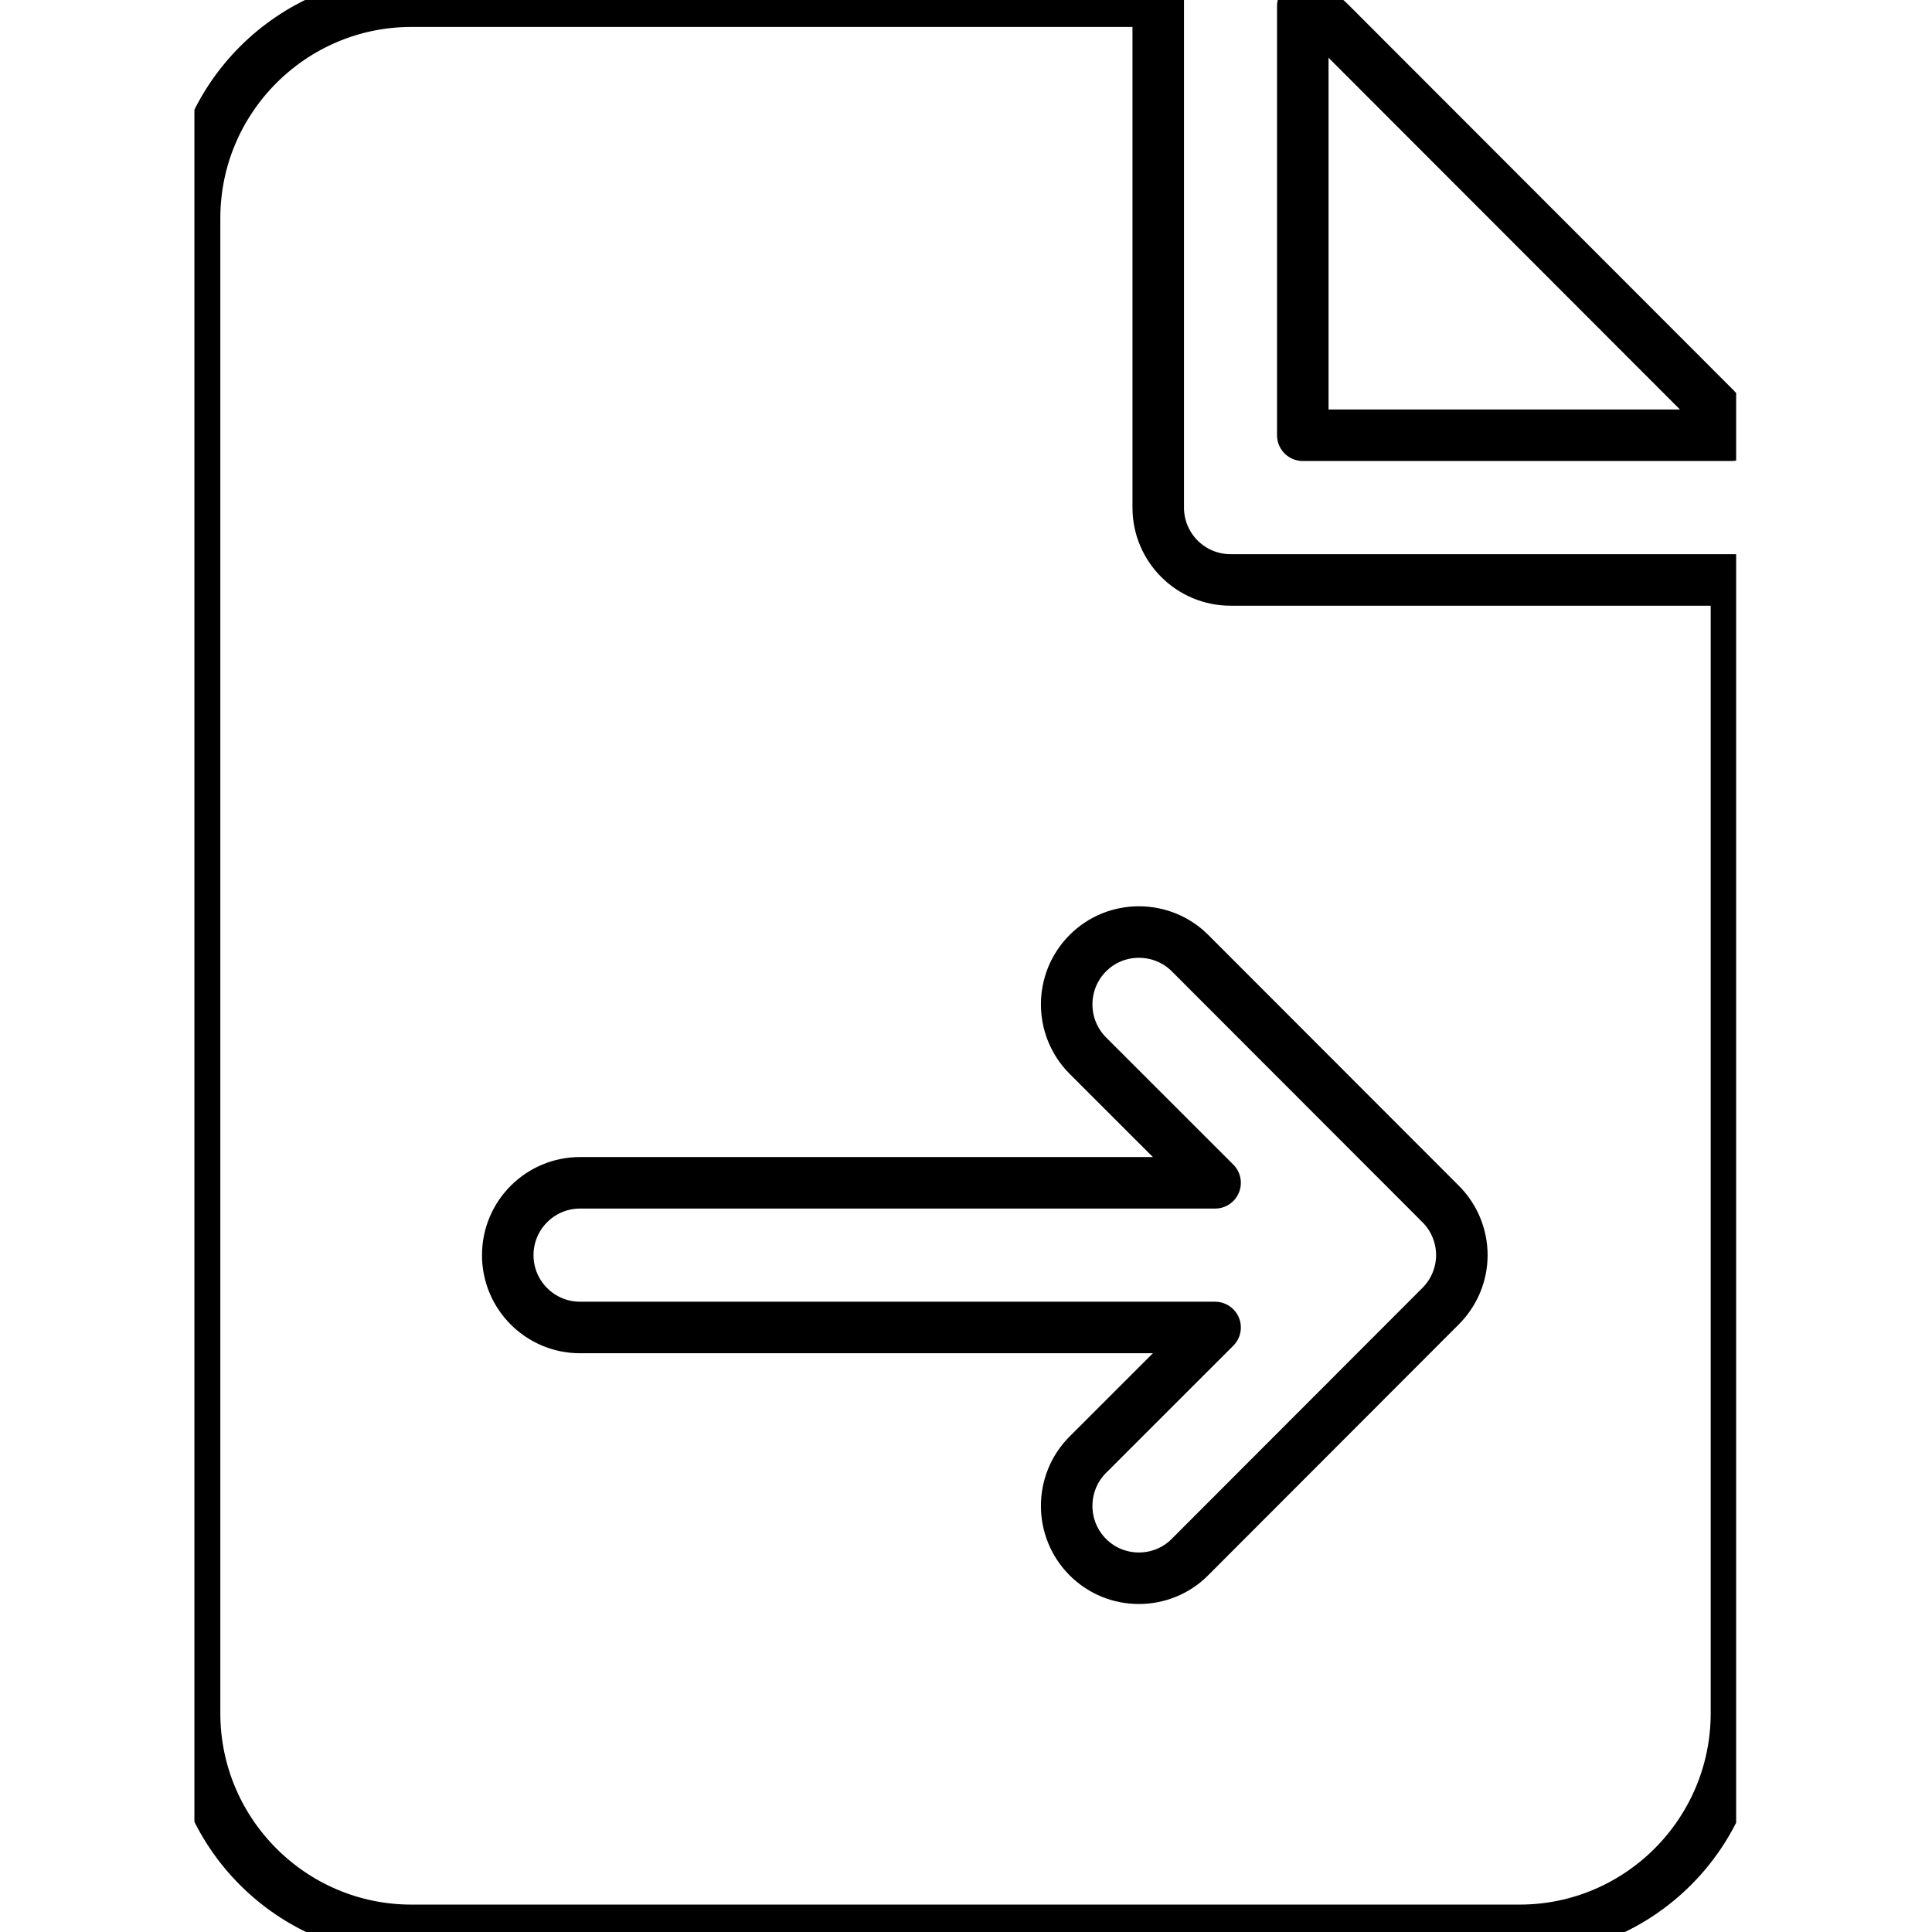
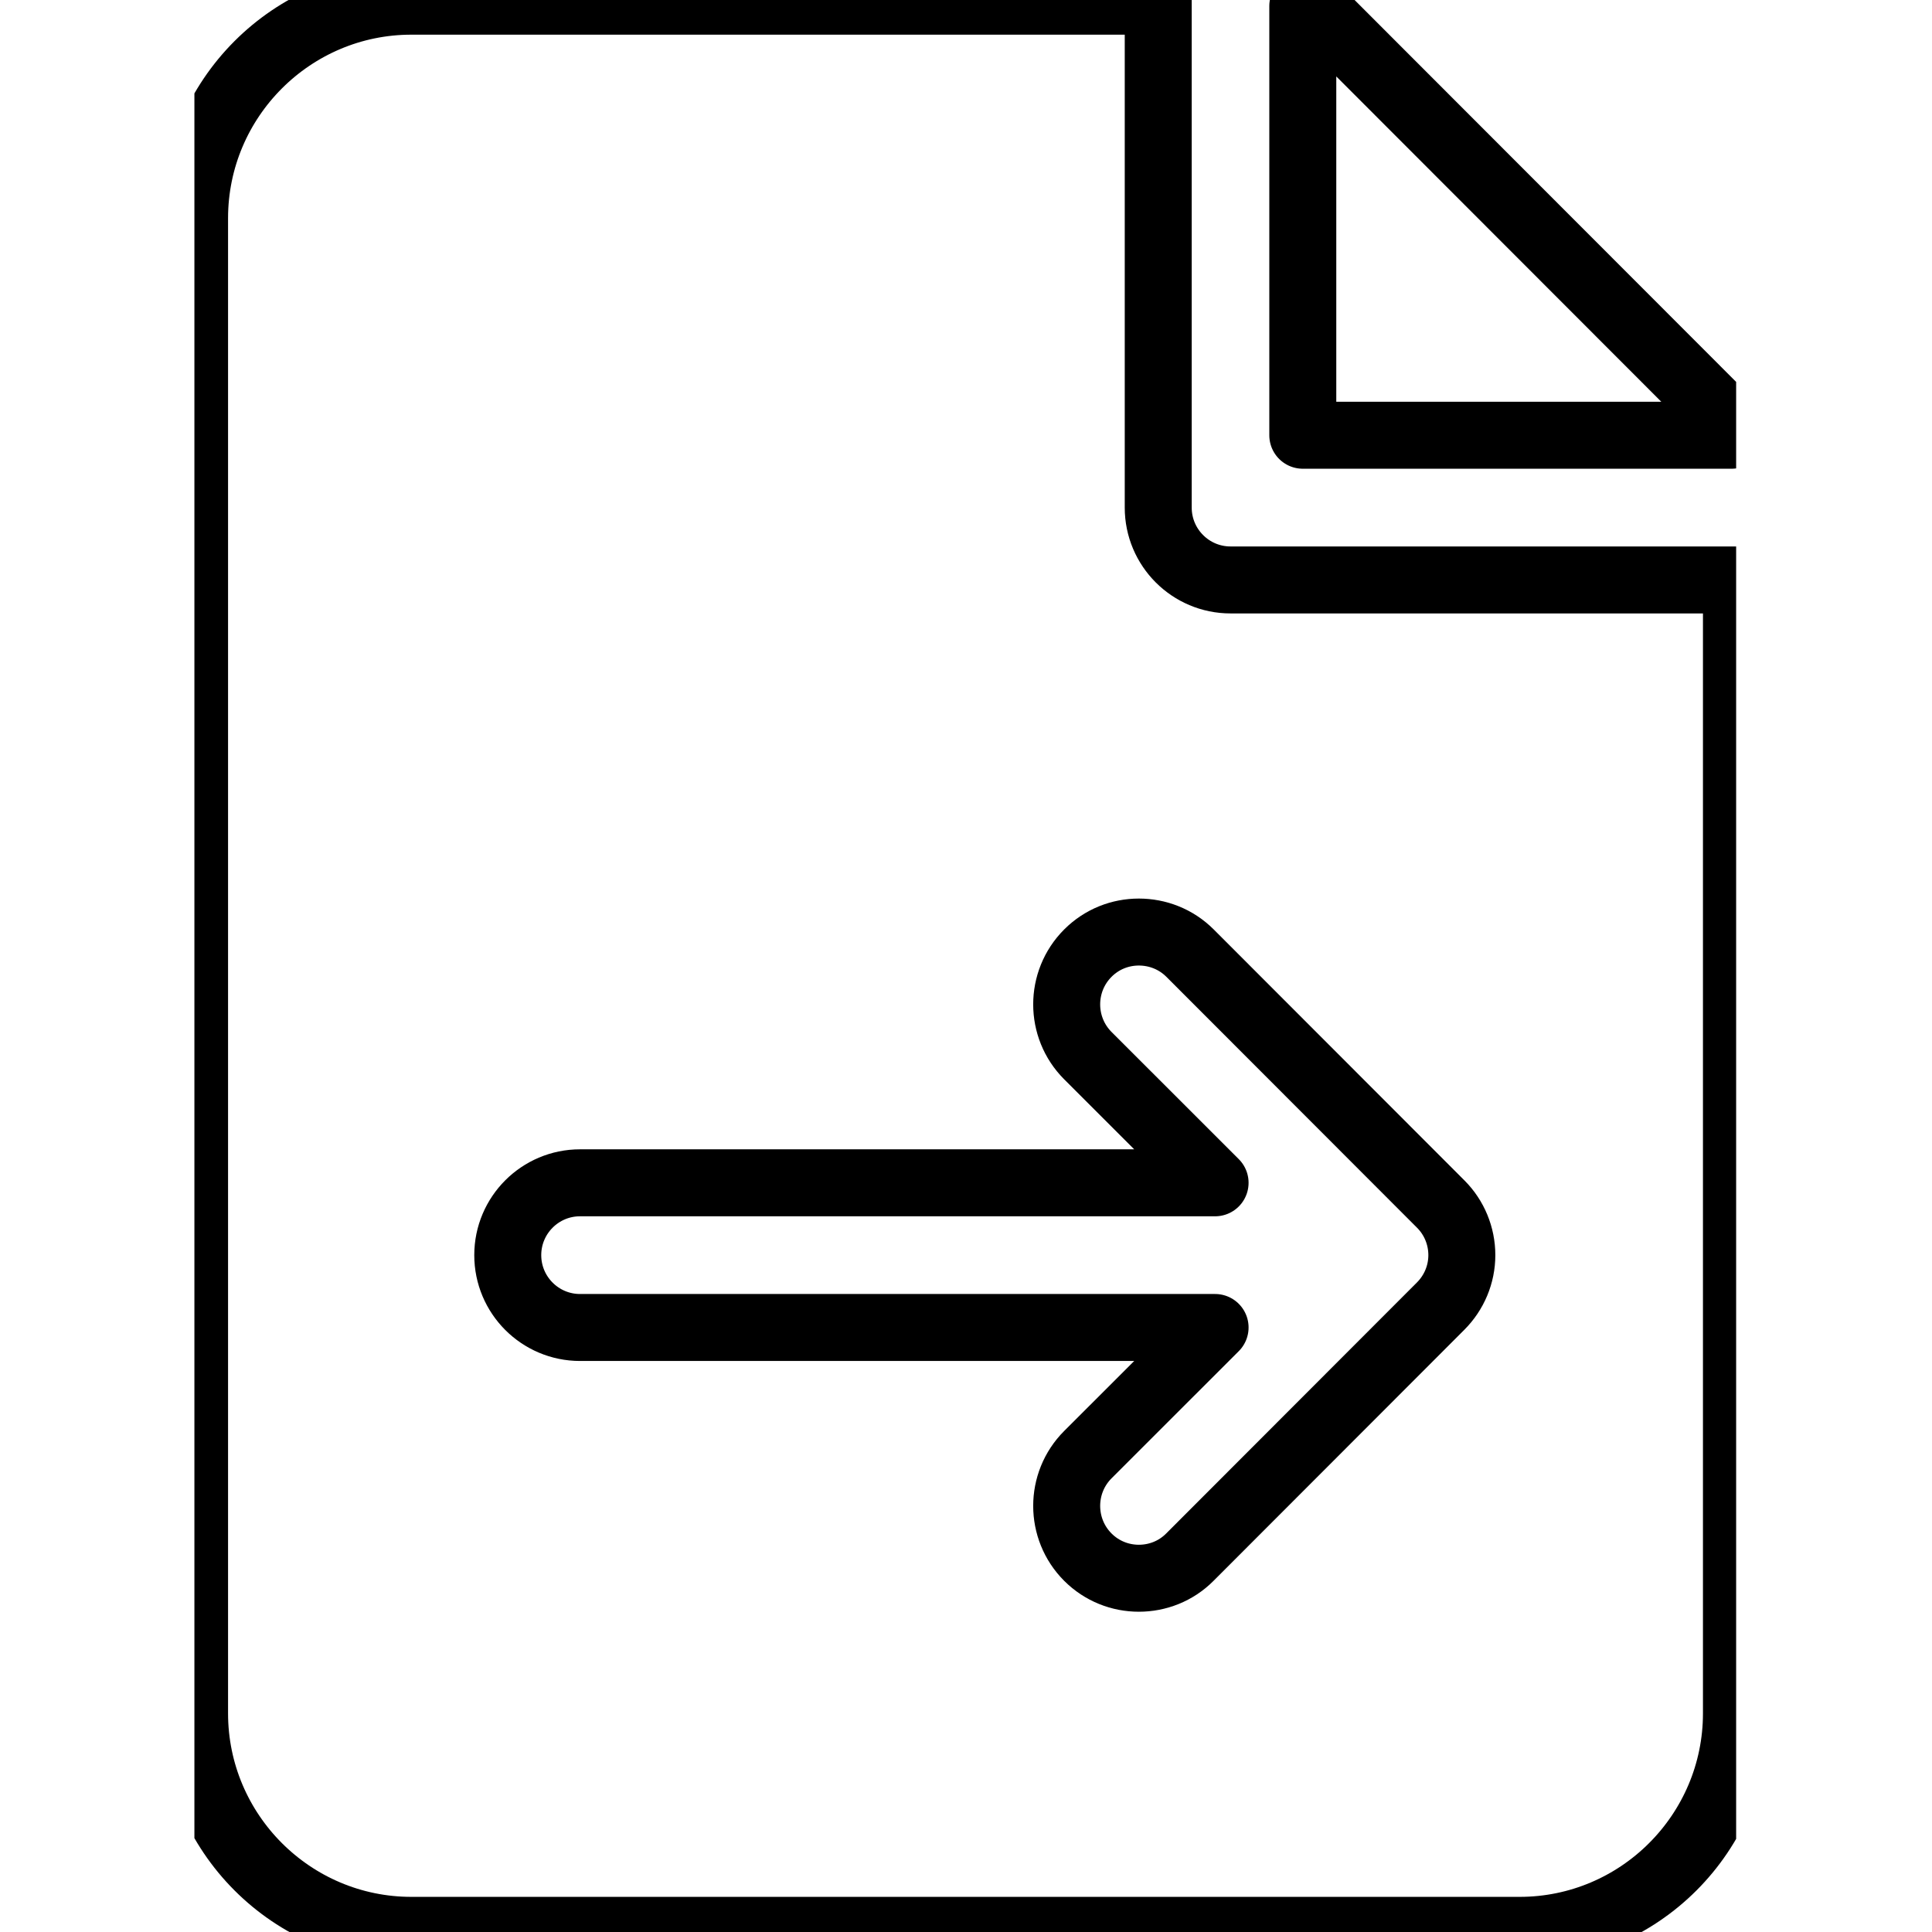
<svg xmlns="http://www.w3.org/2000/svg" width="500" zoomAndPan="magnify" viewBox="0 0 375 375" height="500" preserveAspectRatio="xMidYMid meet" version="1.0">
  <defs>
    <clipPath id="ac54f4d22f">
      <path d="M 37.734 0 L 336.984 0 L 336.984 375 L 37.734 375 Z M 37.734 0 " clip-rule="nonzero" />
    </clipPath>
  </defs>
  <g clip-path="url(#ac54f4d22f)">
-     <path fill="none" stroke="currentColor" stroke-width="10" stroke-linecap="round" stroke-linejoin="round" d="M 79.852 0.23 C 56.656 0.23 37.766 19.121 37.766 42.355 L 37.766 332.555 C 37.766 355.789 56.656 374.68 79.852 374.68 L 294.957 374.68 C 318.152 374.68 337.043 355.789 337.043 332.555 L 337.043 112.566 L 238.844 112.566 C 231.098 112.566 224.812 106.273 224.812 98.523 L 224.812 0.23 Z M 252.871 1.18 L 252.871 84.48 L 336.094 84.48 C 335.402 82.535 334.395 80.73 332.914 79.25 L 258.098 4.363 C 256.617 2.883 254.797 1.871 252.871 1.18 Z M 221.051 180.91 C 224.645 180.91 228.25 182.262 230.988 185.004 L 279.652 233.715 C 282.27 236.336 283.742 239.898 283.742 243.621 C 283.742 247.348 282.25 250.895 279.613 253.531 L 230.953 302.242 C 228.223 304.992 224.625 306.336 221.051 306.336 C 217.461 306.336 213.883 304.973 211.152 302.242 C 205.672 296.754 205.672 287.832 211.152 282.348 L 235.848 257.664 L 112.586 257.664 C 104.84 257.664 98.555 251.375 98.555 243.621 C 98.555 235.871 104.84 229.582 112.586 229.582 L 235.848 229.582 L 211.152 204.898 C 205.672 199.41 205.672 190.492 211.152 185.004 C 213.891 182.262 217.461 180.91 221.051 180.91 Z M 221.051 180.91 " fill-opacity="1" fill-rule="nonzero" />
+     <path fill="none" stroke="currentColor" stroke-width="13" stroke-linecap="round" stroke-linejoin="round" d="M 79.852 0.23 C 56.656 0.23 37.766 19.121 37.766 42.355 L 37.766 332.555 C 37.766 355.789 56.656 374.68 79.852 374.68 L 294.957 374.68 C 318.152 374.68 337.043 355.789 337.043 332.555 L 337.043 112.566 L 238.844 112.566 C 231.098 112.566 224.812 106.273 224.812 98.523 L 224.812 0.23 Z M 252.871 1.18 L 252.871 84.48 L 336.094 84.48 C 335.402 82.535 334.395 80.73 332.914 79.25 L 258.098 4.363 C 256.617 2.883 254.797 1.871 252.871 1.18 Z M 221.051 180.91 C 224.645 180.91 228.25 182.262 230.988 185.004 L 279.652 233.715 C 282.27 236.336 283.742 239.898 283.742 243.621 C 283.742 247.348 282.25 250.895 279.613 253.531 L 230.953 302.242 C 228.223 304.992 224.625 306.336 221.051 306.336 C 217.461 306.336 213.883 304.973 211.152 302.242 C 205.672 296.754 205.672 287.832 211.152 282.348 L 235.848 257.664 L 112.586 257.664 C 104.84 257.664 98.555 251.375 98.555 243.621 C 98.555 235.871 104.84 229.582 112.586 229.582 L 235.848 229.582 L 211.152 204.898 C 205.672 199.41 205.672 190.492 211.152 185.004 C 213.891 182.262 217.461 180.91 221.051 180.91 Z M 221.051 180.91 " fill-opacity="1" fill-rule="nonzero" />
  </g>
</svg>
